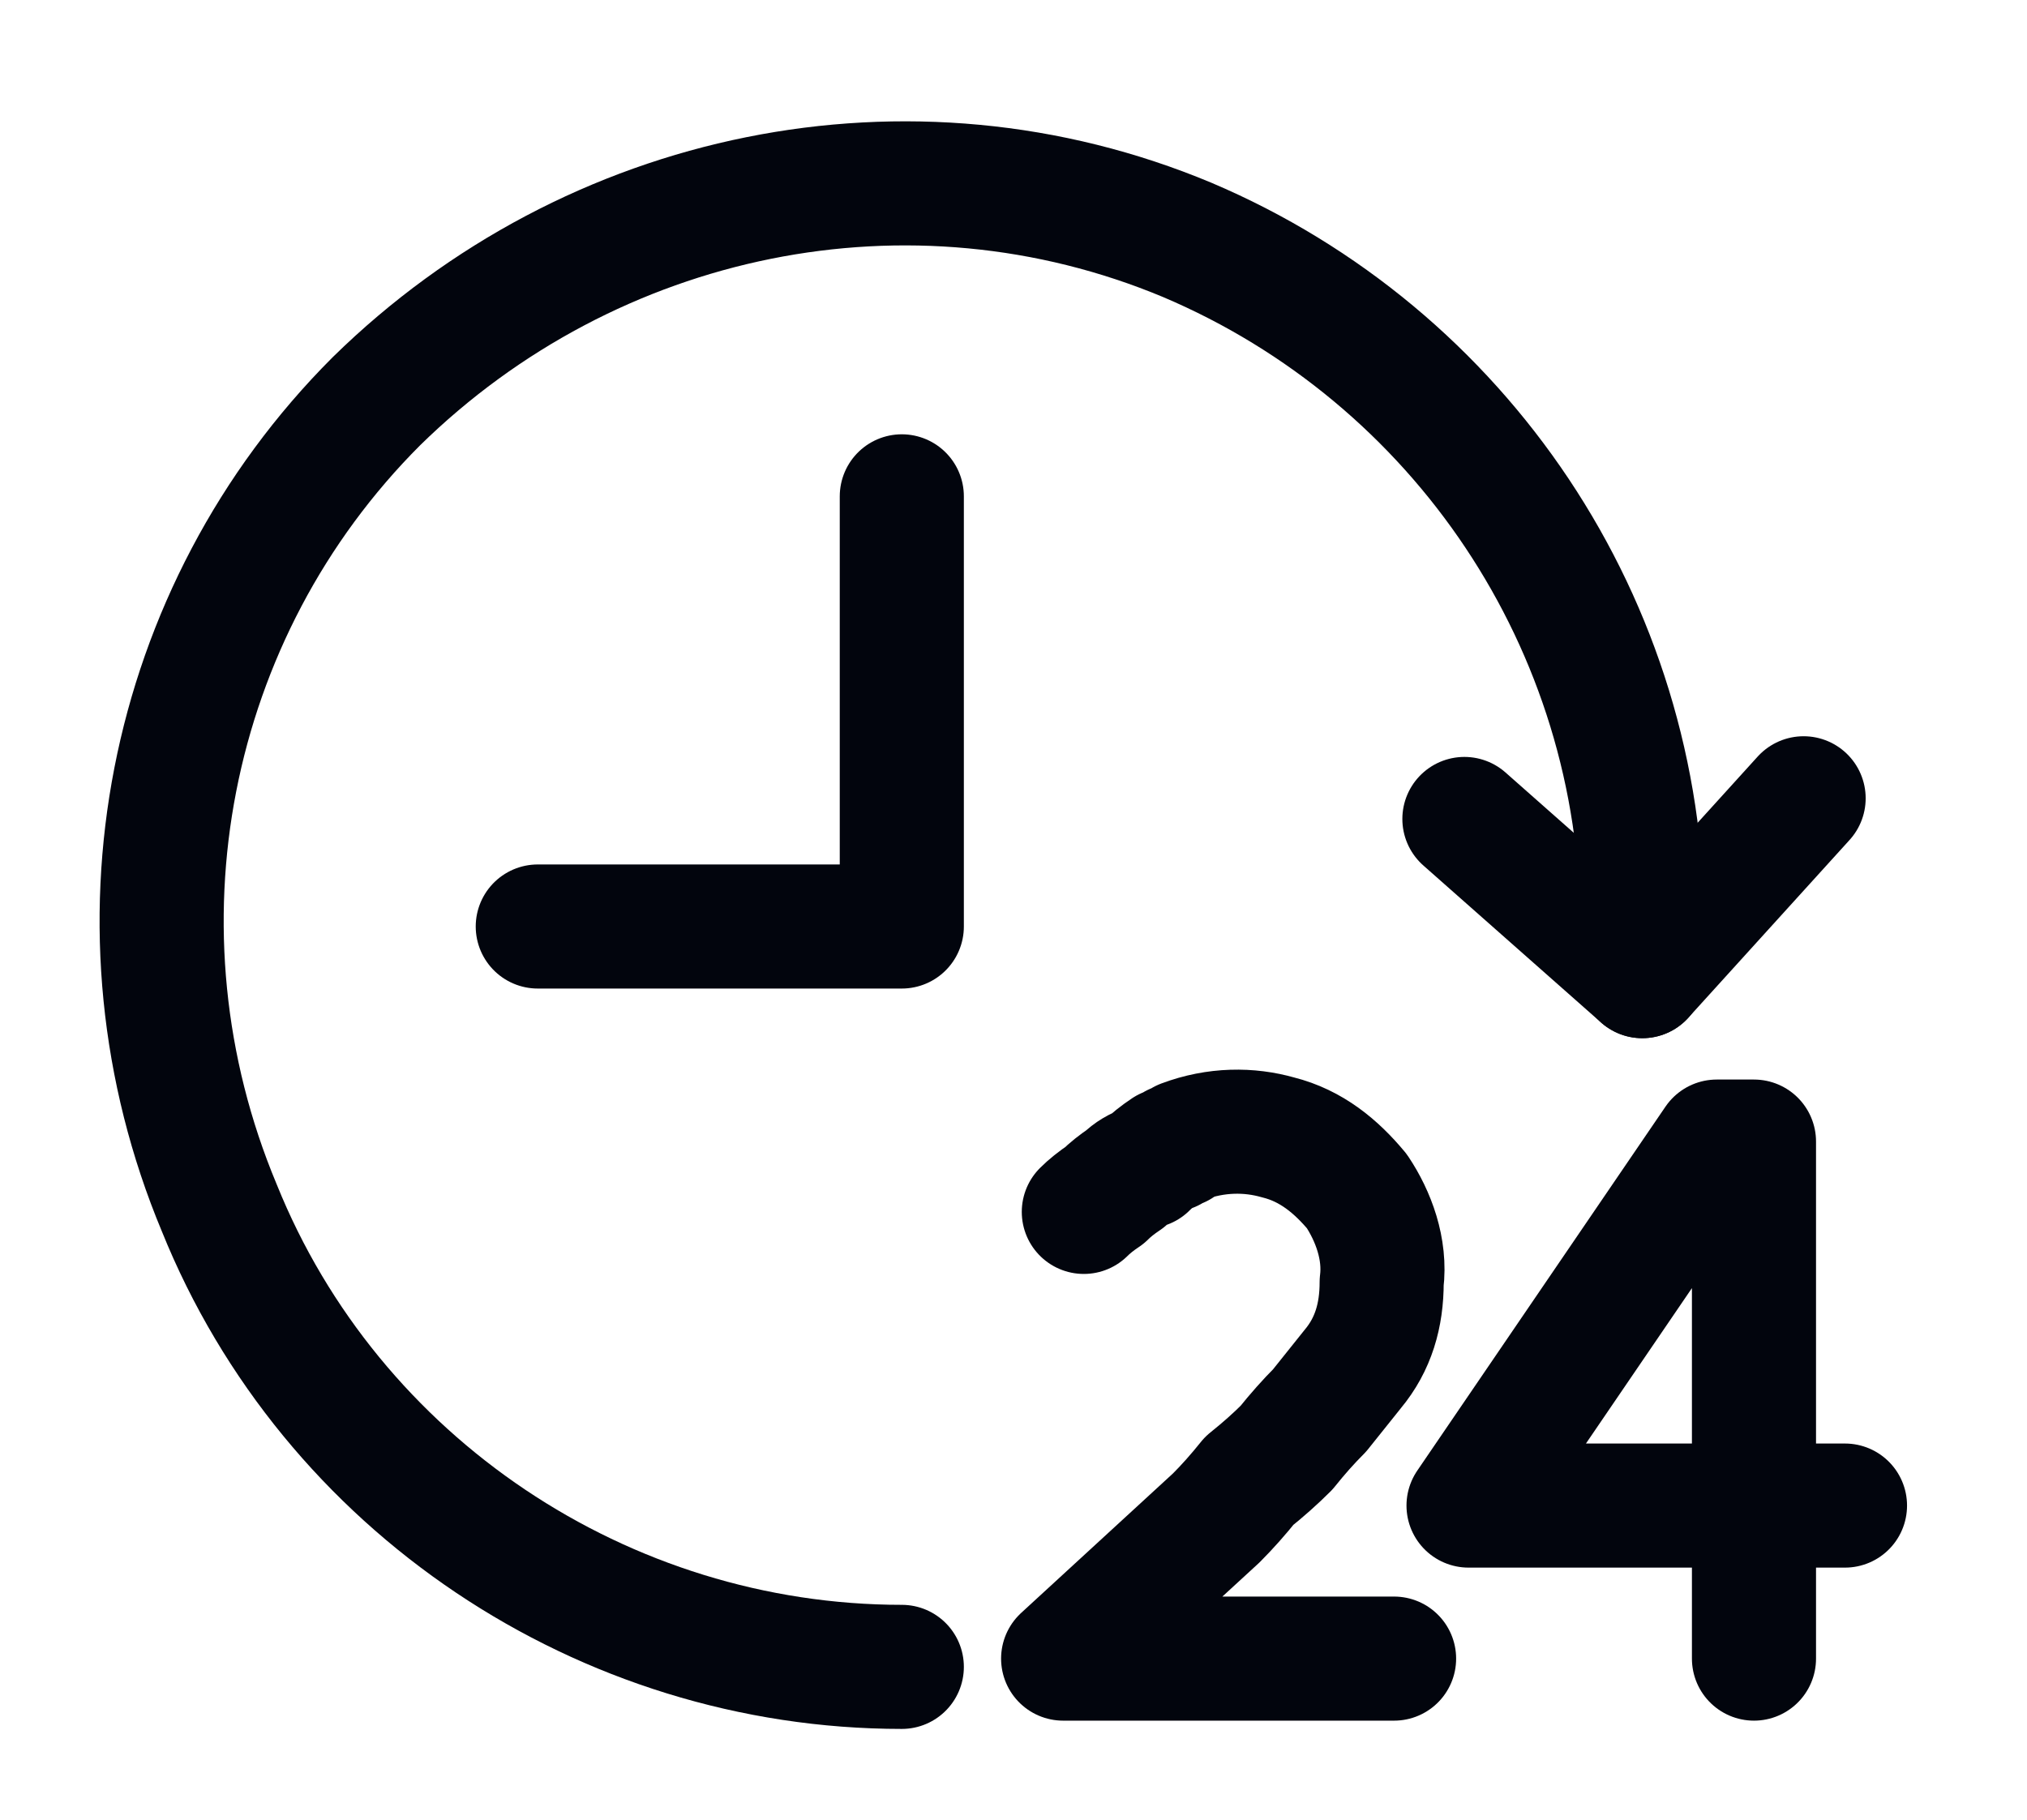
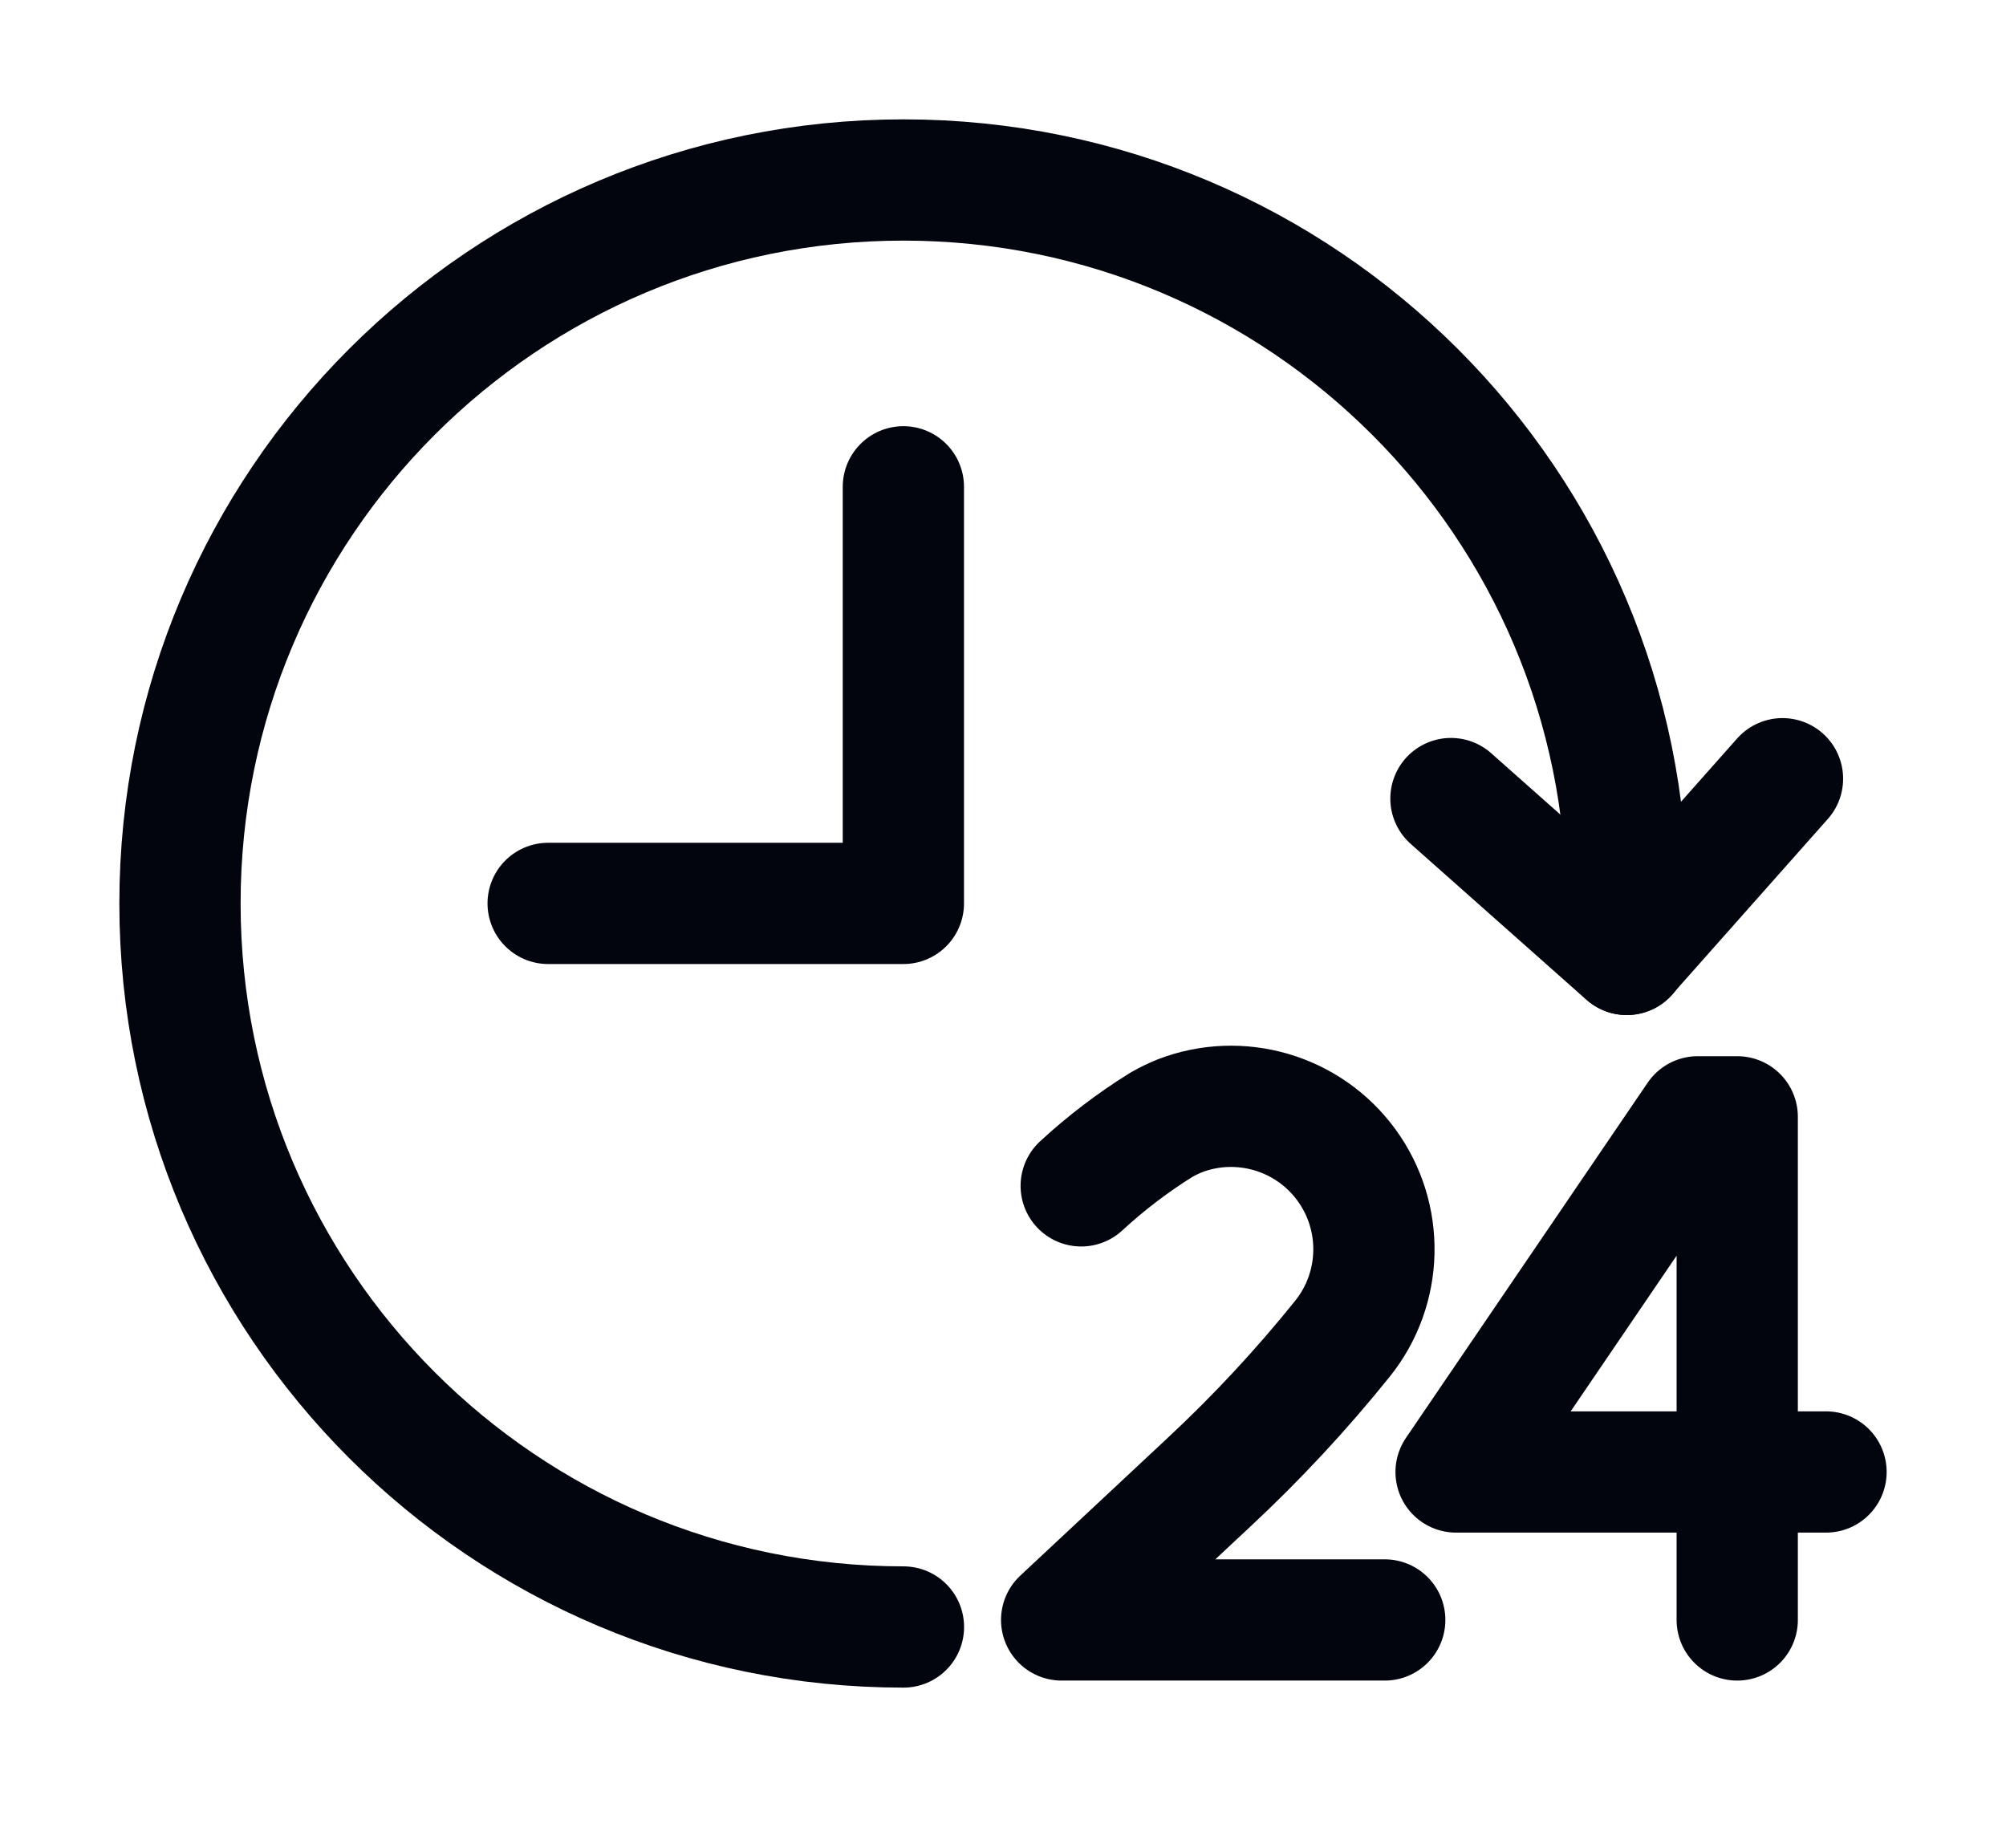
- <svg xmlns="http://www.w3.org/2000/svg" version="1.2" viewBox="0 0 49 44" width="49" height="44">
+ <svg xmlns="http://www.w3.org/2000/svg" id="Component_44_1" data-name="Component 44 – 1" width="49.632" height="45.703" viewBox="0 0 49.632 45.703">
  <defs>
-     <clipPath clipPathUnits="userSpaceOnUse" id="cp1">
-       <path d="m-0.55 0h49.64v45.7h-49.64z" />
+     <clipPath id="clip-path">
+       <rect id="Rectangle_211" data-name="Rectangle 211" width="49.632" height="45.703" transform="translate(-4 -4)" fill="none" stroke="#02050d" stroke-width="3" />
    </clipPath>
  </defs>
-   <style>
- 		.s0 { fill: none;stroke: #02050d;stroke-linecap: round;stroke-linejoin: round;stroke-width: 3 } 
- 	</style>
-   <path id="Path_249" fill-rule="evenodd" class="s0" d="m21.8 12v10.4h-8.8" />
-   <g id="Group_231">
-     <g id="Clip-Path: Group_230" clip-path="url(#cp1)">
-       <g id="Group_230">
-         <path id="Path_250" fill-rule="evenodd" class="s0" d="m21.8 40.3c-7.2 0-13.8-4.4-16.5-11.1-2.8-6.7-1.3-14.4 3.8-19.5 5.2-5.1 12.9-6.7 19.6-3.9 6.6 2.8 11 9.3 11 16.6v1.2" />
-         <path id="Path_251" fill-rule="evenodd" class="s0" d="m44.6 36.4h-9.1l6-8.8h0.9v12.5" />
-         <path id="Path_252" fill-rule="evenodd" class="s0" d="m26.2 29.3q0.2-0.2 0.5-0.4 0.2-0.2 0.5-0.4 0.2-0.2 0.5-0.3 0.2-0.2 0.5-0.4 0 0 0.1 0 0.1-0.1 0.1-0.1 0.1 0 0.1 0 0.1-0.1 0.1-0.1c0.8-0.3 1.6-0.3 2.3-0.1 0.8 0.2 1.4 0.7 1.9 1.3 0.4 0.6 0.7 1.4 0.6 2.2 0 0.8-0.2 1.5-0.7 2.1q-0.4 0.5-0.8 1-0.4 0.4-0.8 0.9-0.4 0.4-0.9 0.8-0.4 0.5-0.8 0.9l-3.7 3.4h8" />
-         <path id="Path_253" fill-rule="evenodd" class="s0" d="m35.4 19.8l4.3 3.8 3.9-4.3" />
-       </g>
+   <path id="Path_249" data-name="Path 249" d="M51.053,35.554V45.861H42.264" transform="translate(-28.702 -23.51)" fill="none" stroke="#02050d" stroke-linecap="round" stroke-linejoin="round" stroke-width="3" />
+   <g id="Group_231" data-name="Group 231" transform="translate(4 4)">
+     <g id="Group_230" data-name="Group 230" clip-path="url(#clip-path)">
+       <path id="Path_250" data-name="Path 250" d="M19.9,37.8A17.9,17.9,0,1,1,37.8,19.9V21.16" transform="translate(-1.547 -1.547)" fill="none" stroke="#02050d" stroke-linecap="round" stroke-linejoin="round" stroke-width="3" />
+       <path id="Path_251" data-name="Path 251" d="M150.7,113.23h-9.153l5.98-8.787h.976v12.448" transform="translate(-109.521 -80.812)" fill="none" stroke="#02050d" stroke-linecap="round" stroke-linejoin="round" stroke-width="3" />
+       <path id="Path_252" data-name="Path 252" d="M98.884,105.192a13.246,13.246,0,0,1,1.983-1.511,3.982,3.982,0,0,1,.449-.219,3.536,3.536,0,0,1,4.031,5.513,33.788,33.788,0,0,1-3.3,3.549L98.4,115.932h7.994" transform="translate(-76.133 -79.853)" fill="none" stroke="#02050d" stroke-linecap="round" stroke-linejoin="round" stroke-width="3" />
+       <path id="Path_253" data-name="Path 253" d="M141,67.962l4.347,3.856,3.856-4.347" transform="translate(-109.101 -52.205)" fill="none" stroke="#02050d" stroke-linecap="round" stroke-linejoin="round" stroke-width="3" />
    </g>
  </g>
</svg>
